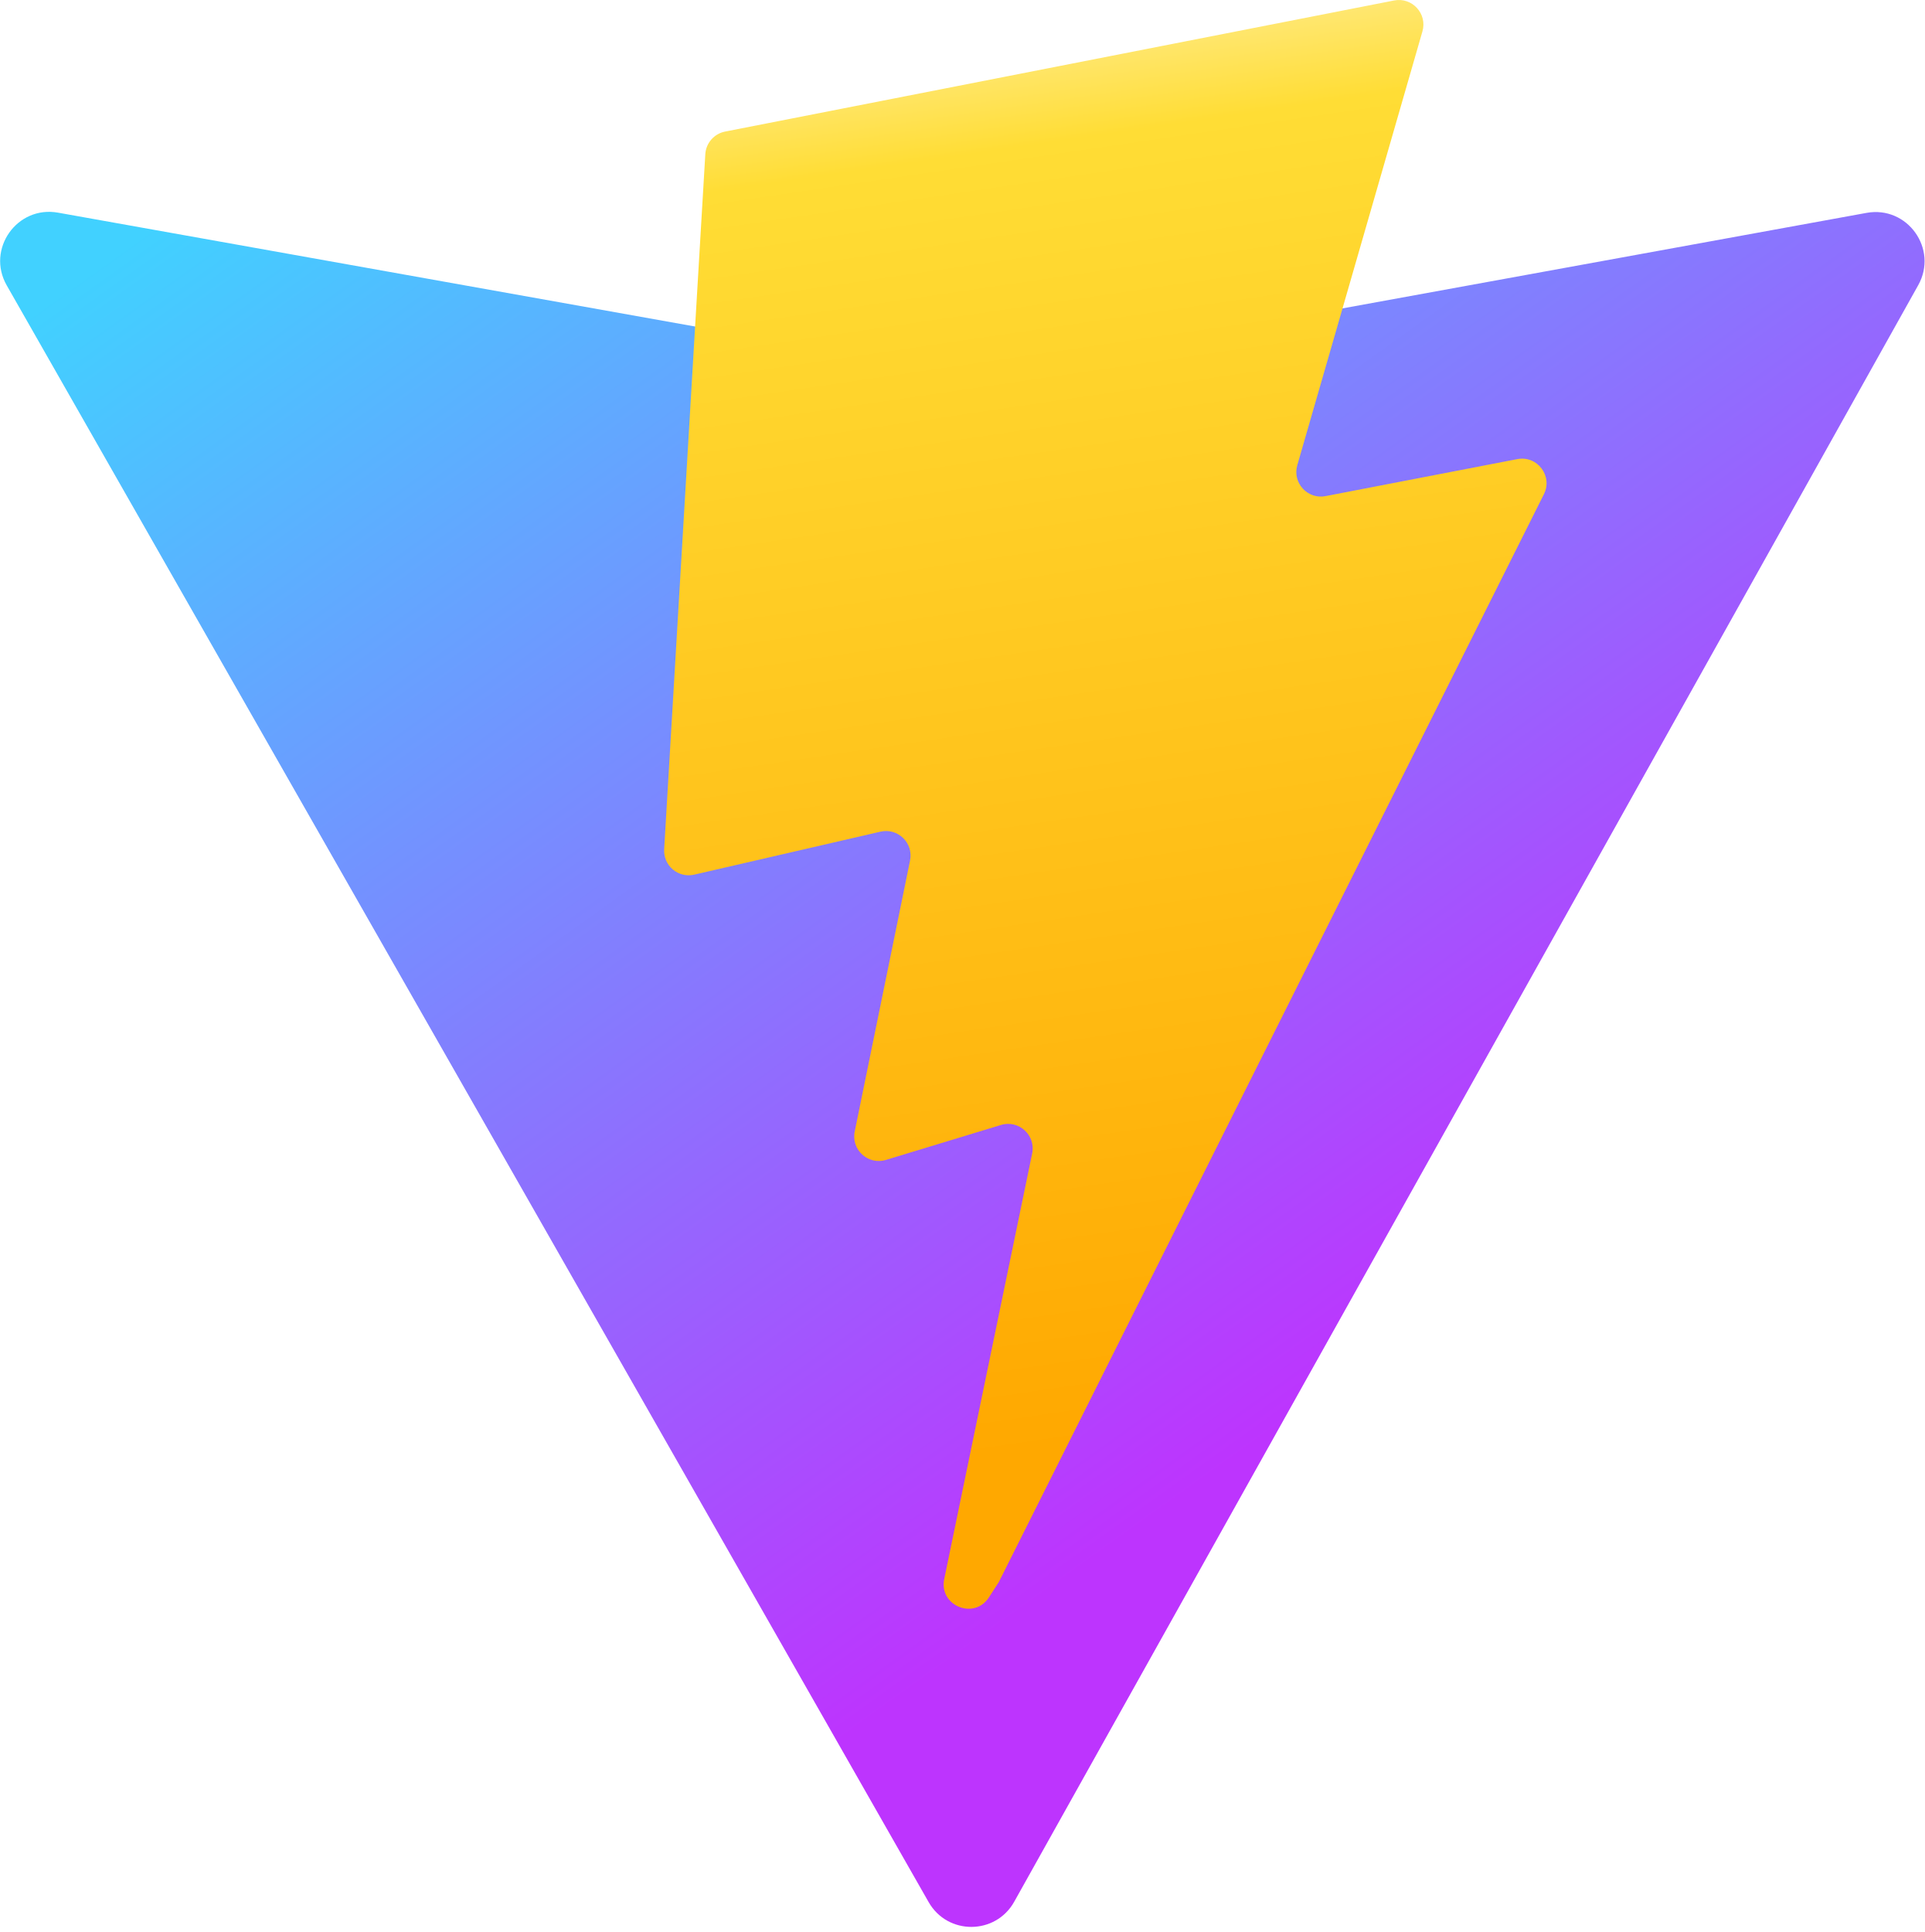
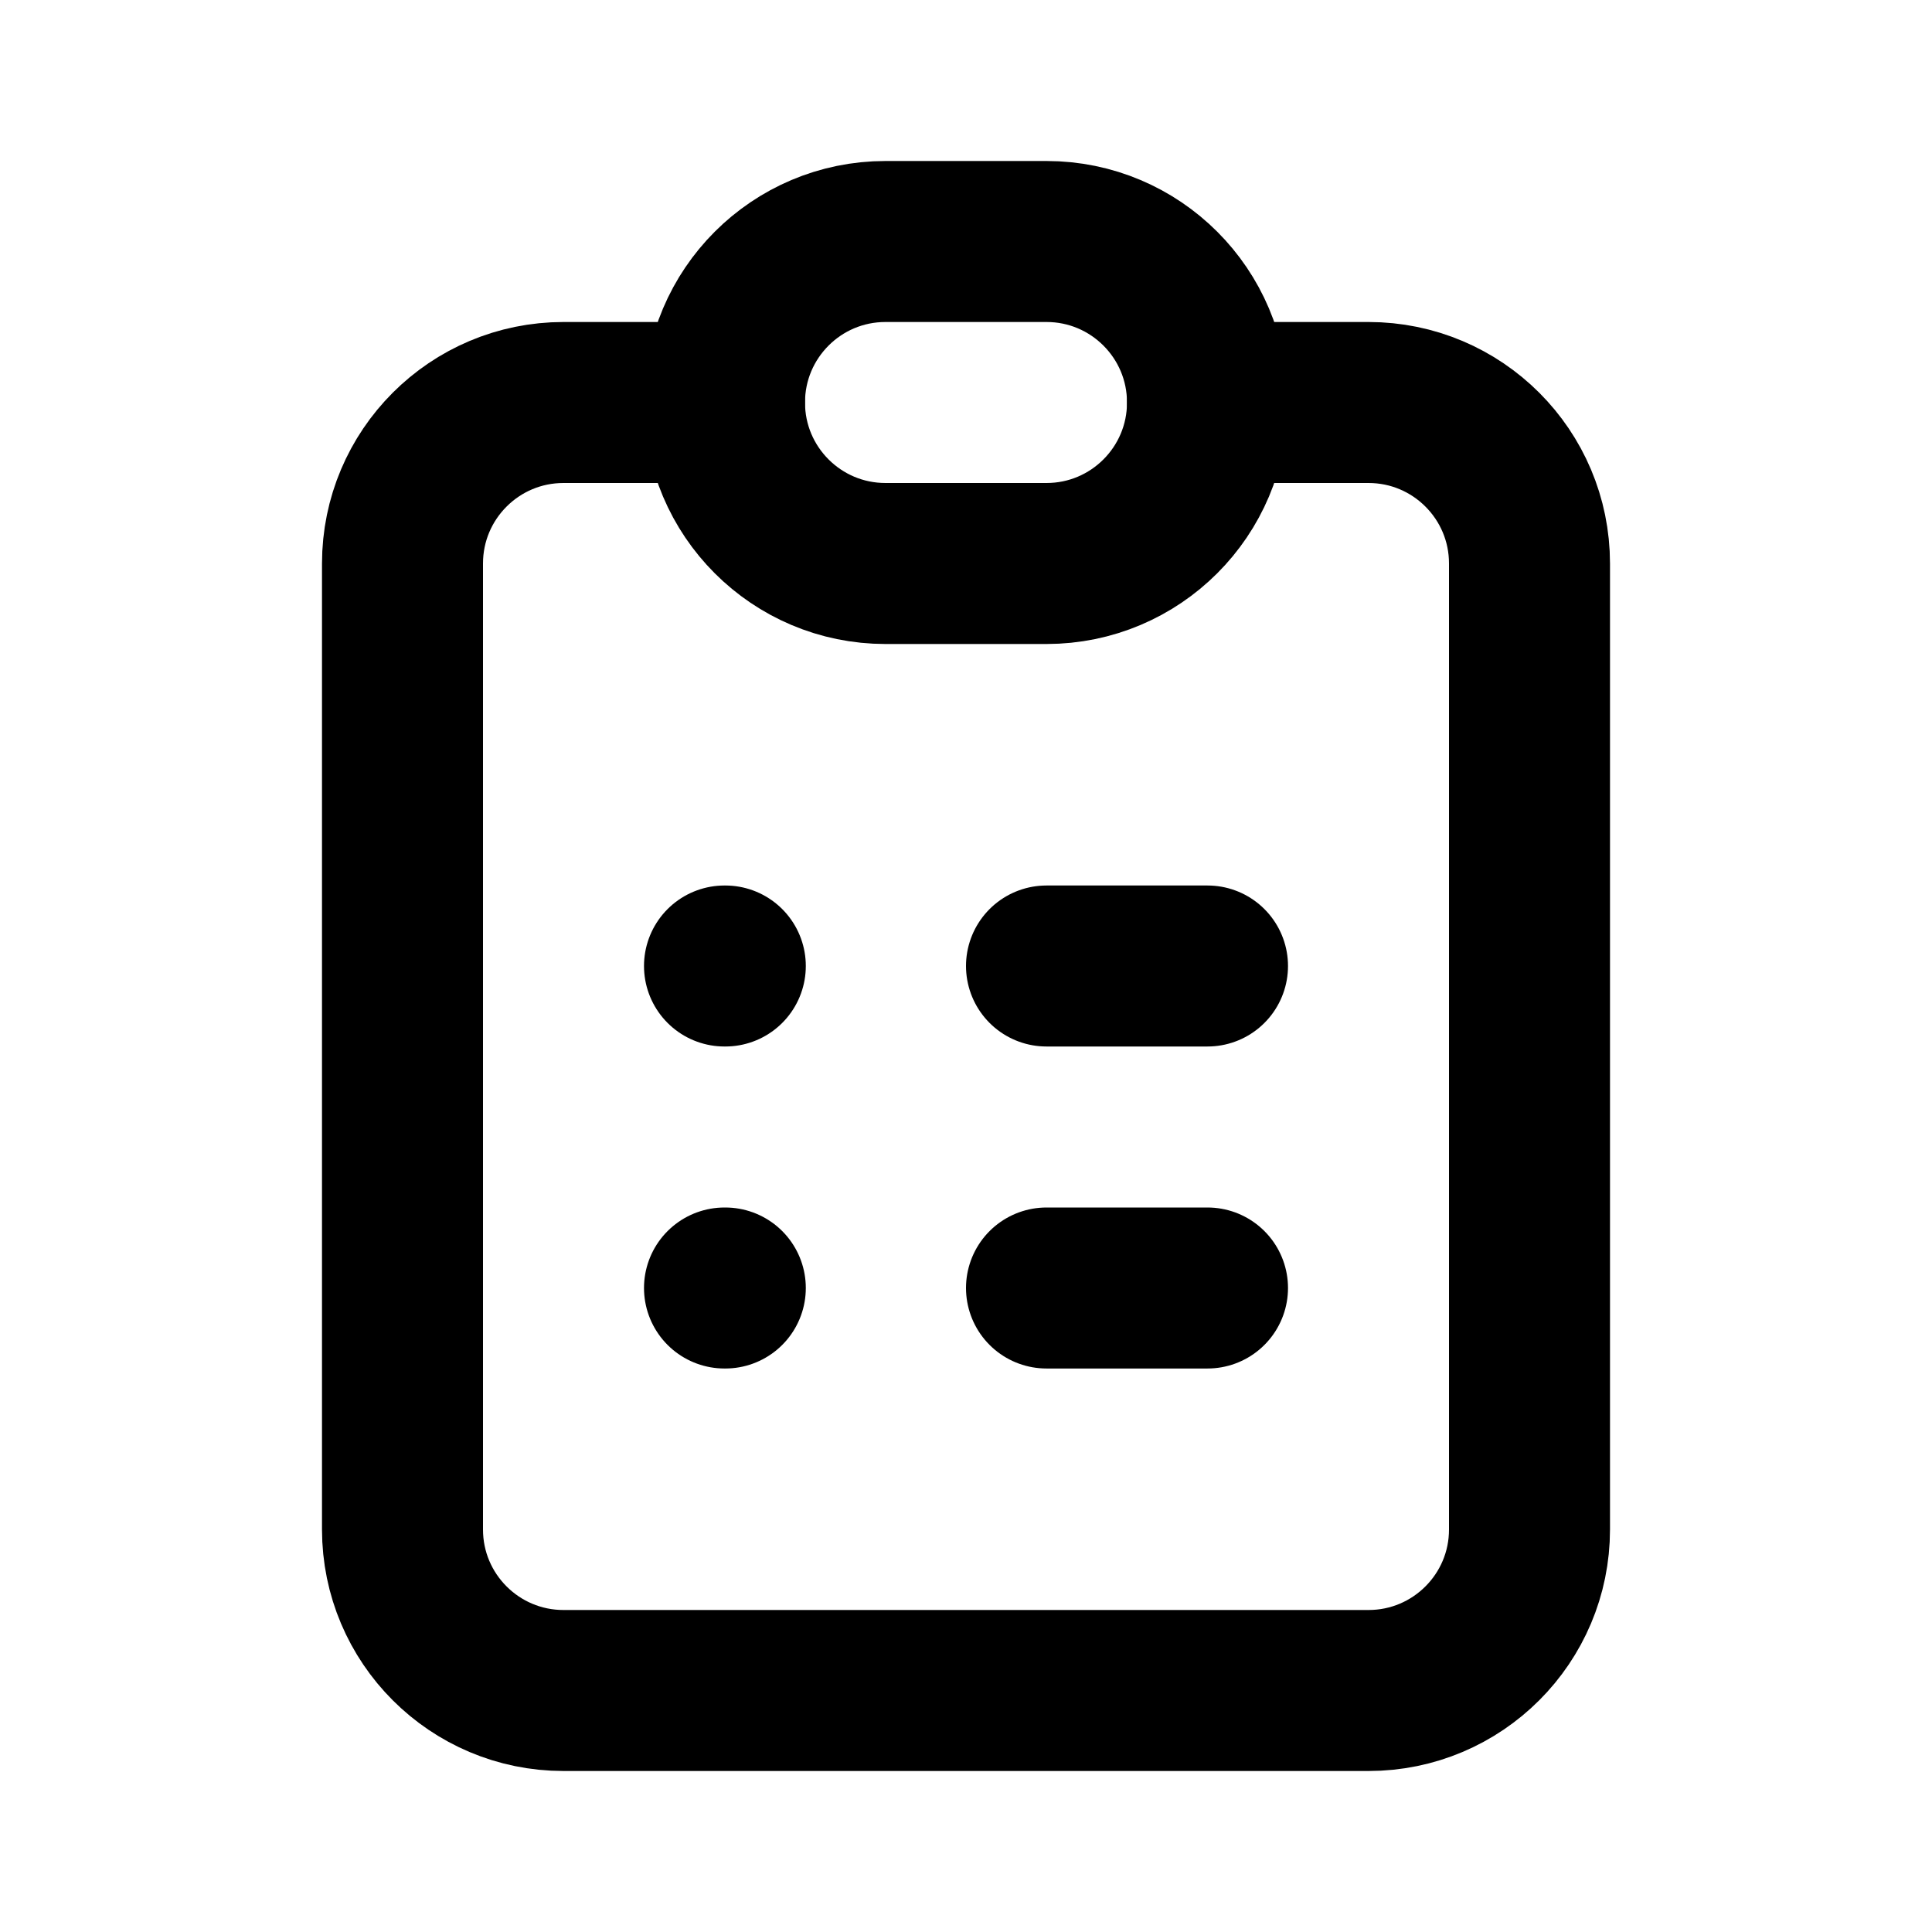
- <svg xmlns="http://www.w3.org/2000/svg" aria-hidden="true" role="img" class="iconify iconify--logos" width="31.88" height="32" preserveAspectRatio="xMidYMid meet" viewBox="0 0 256 257">
-   <defs>
-     <linearGradient id="IconifyId1813088fe1fbc01fb466" x1="-.828%" x2="57.636%" y1="7.652%" y2="78.411%">
-       <stop offset="0%" stop-color="#41D1FF" />
-       <stop offset="100%" stop-color="#BD34FE" />
-     </linearGradient>
-     <linearGradient id="IconifyId1813088fe1fbc01fb467" x1="43.376%" x2="50.316%" y1="2.242%" y2="89.03%">
-       <stop offset="0%" stop-color="#FFEA83" />
-       <stop offset="8.333%" stop-color="#FFDD35" />
-       <stop offset="100%" stop-color="#FFA800" />
-     </linearGradient>
-   </defs>
-   <path fill="url(#IconifyId1813088fe1fbc01fb466)" d="M255.153 37.938L134.897 252.976c-2.483 4.44-8.862 4.466-11.382.048L.875 37.958c-2.746-4.814 1.371-10.646 6.827-9.67l120.385 21.517a6.537 6.537 0 0 0 2.322-.004l117.867-21.483c5.438-.991 9.574 4.796 6.877 9.62Z" />
-   <path fill="url(#IconifyId1813088fe1fbc01fb467)" d="M185.432.063L96.44 17.501a3.268 3.268 0 0 0-2.634 3.014l-5.474 92.456a3.268 3.268 0 0 0 3.997 3.378l24.777-5.718c2.318-.535 4.413 1.507 3.936 3.838l-7.361 36.047c-.495 2.426 1.782 4.5 4.151 3.78l15.304-4.649c2.372-.72 4.652 1.36 4.15 3.788l-11.698 56.621c-.732 3.542 3.979 5.473 5.943 2.437l1.313-2.028l72.516-144.72c1.215-2.423-.88-5.186-3.54-4.672l-25.505 4.922c-2.396.462-4.435-1.77-3.759-4.114l16.646-57.705c.677-2.35-1.37-4.583-3.769-4.113Z" />
+ <svg xmlns="http://www.w3.org/2000/svg" width="24" height="24" viewBox="0 0 24 24" fill="none" stroke="currentColor" stroke-width="2" stroke-linecap="round" stroke-linejoin="round" class="icon icon-tabler icons-tabler-outline icon-tabler-clipboard-list">
+   <path stroke="none" d="M0 0h24v24H0z" fill="none" />
+   <path d="M9 5h-2a2 2 0 0 0 -2 2v12a2 2 0 0 0 2 2h10a2 2 0 0 0 2 -2v-12a2 2 0 0 0 -2 -2h-2" />
+   <path d="M9 3m0 2a2 2 0 0 1 2 -2h2a2 2 0 0 1 2 2v0a2 2 0 0 1 -2 2h-2a2 2 0 0 1 -2 -2z" />
+   <path d="M9 12l.01 0" />
+   <path d="M13 12l2 0" />
+   <path d="M9 16l.01 0" />
+   <path d="M13 16l2 0" />
</svg>
